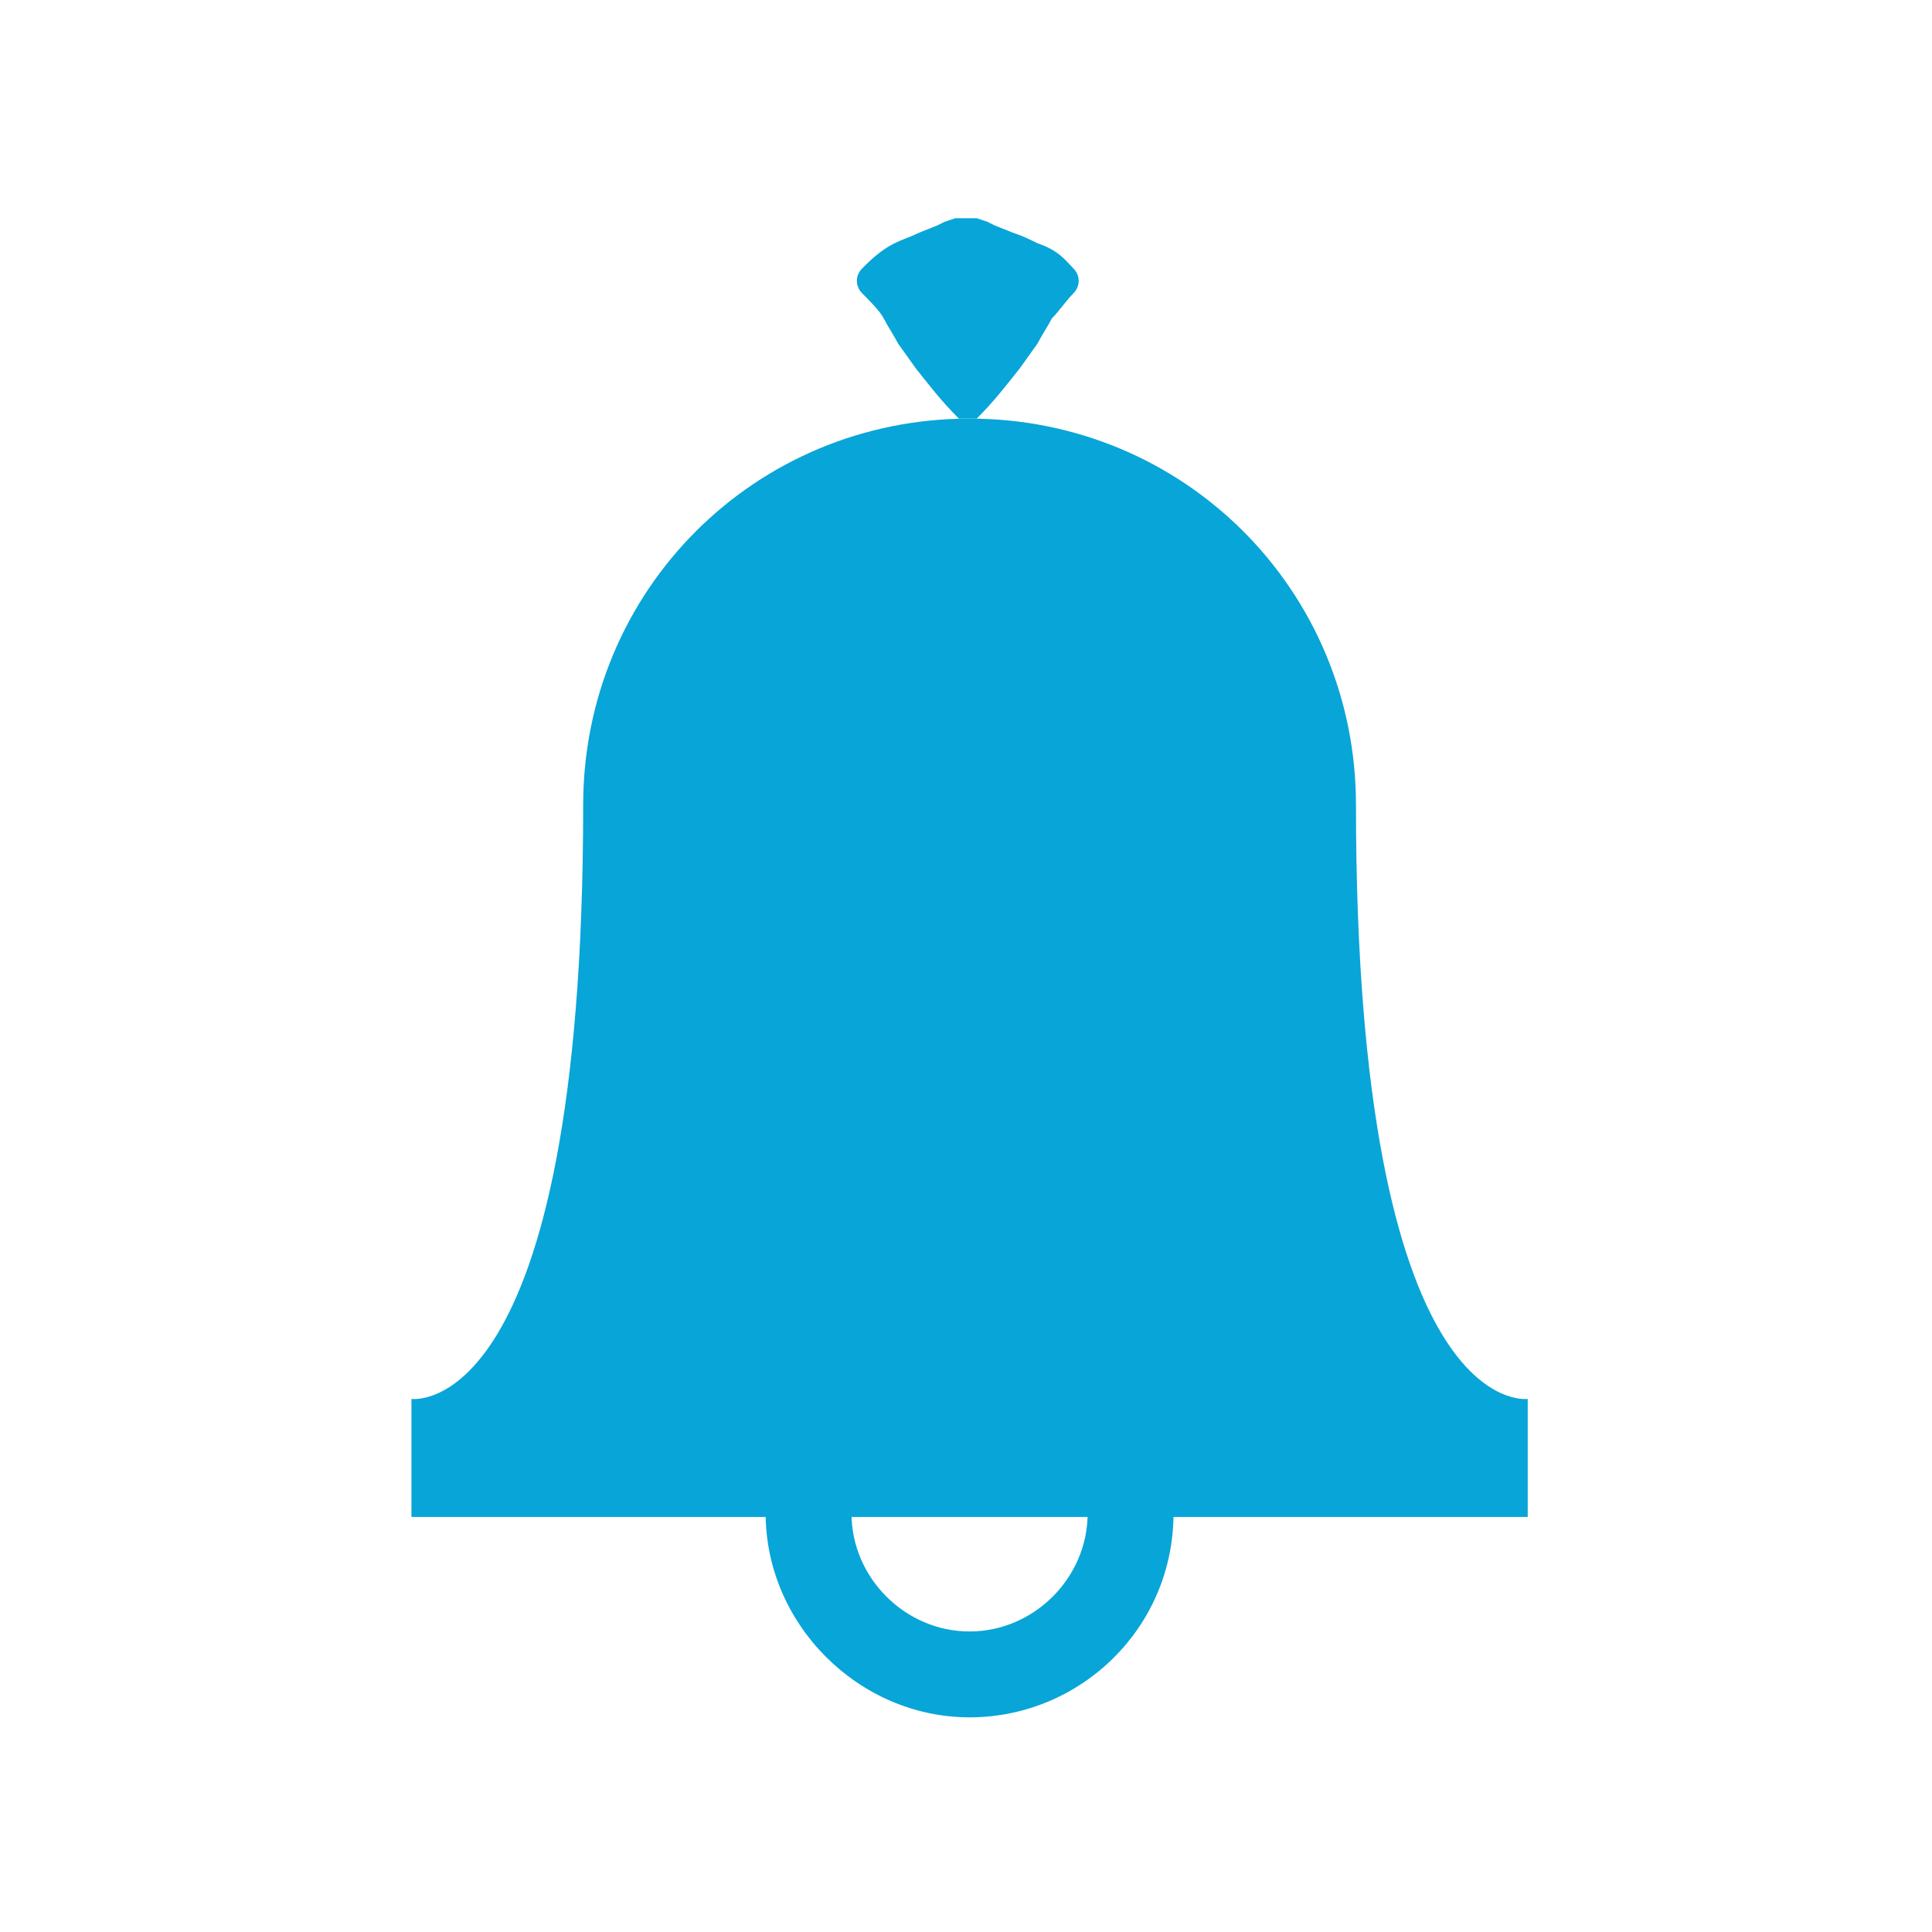
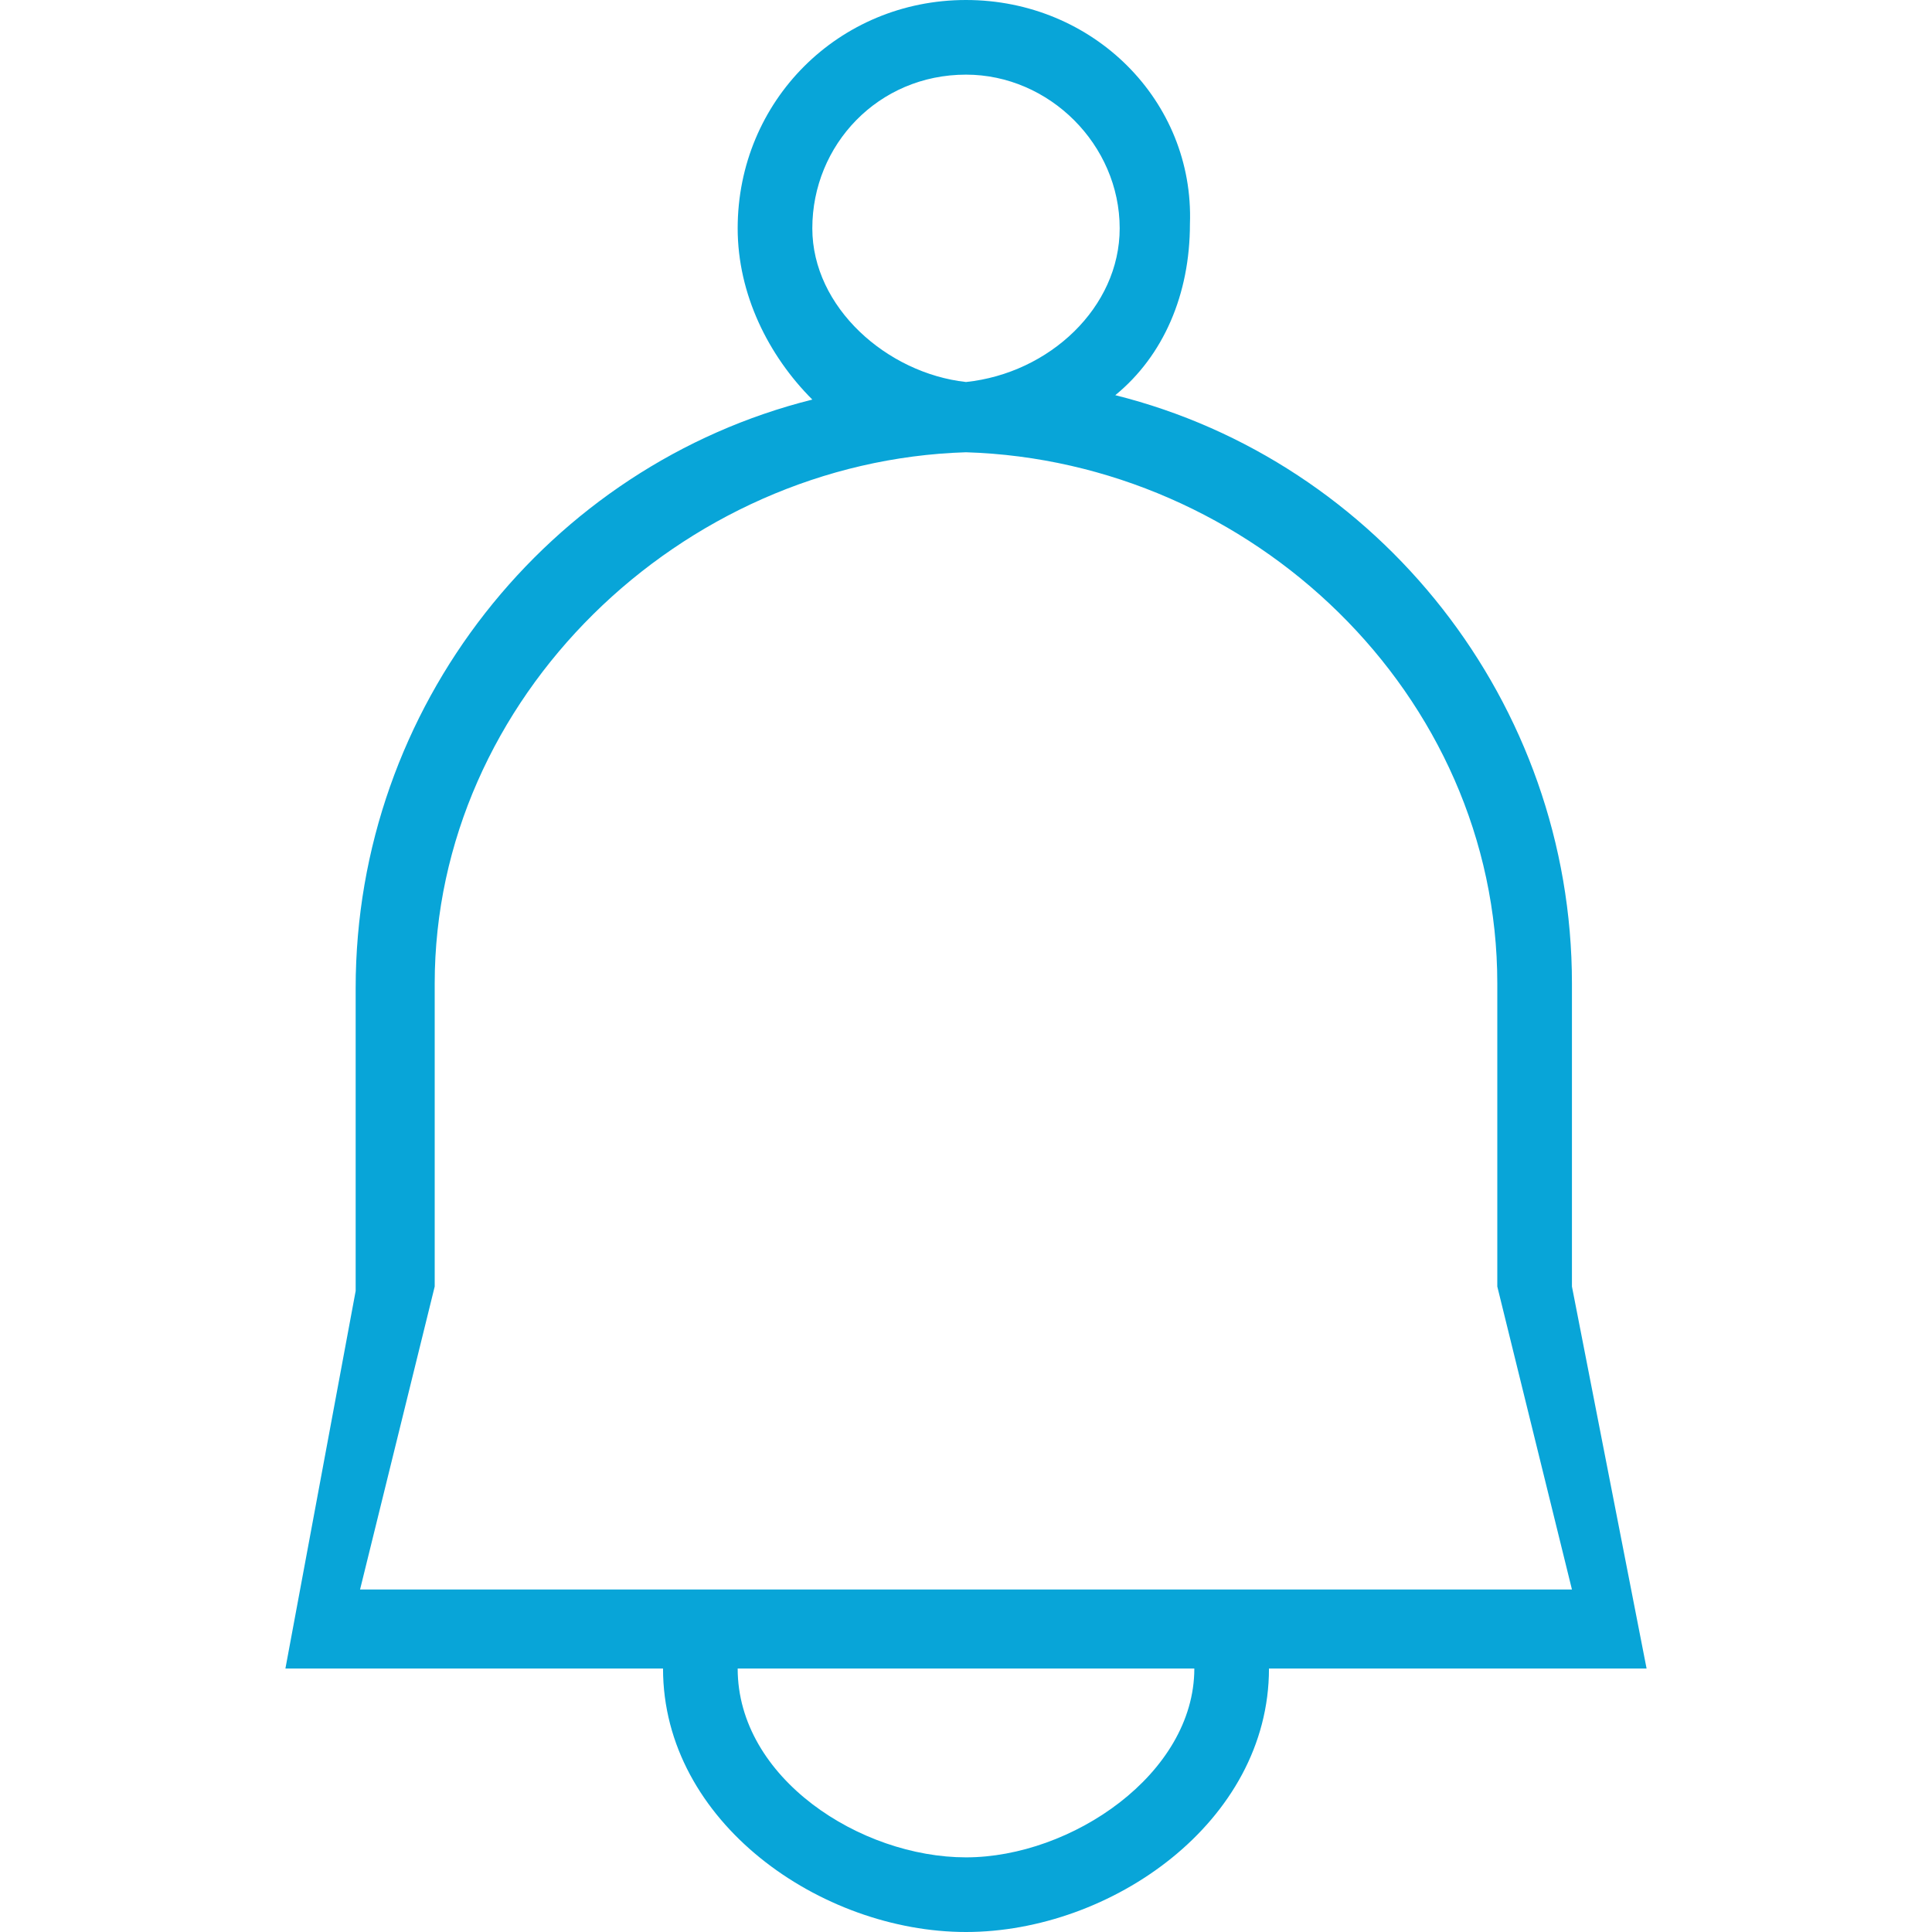
- <svg xmlns="http://www.w3.org/2000/svg" version="1.1" id="Слой_1" x="0px" y="0px" viewBox="0 0 54 54" style="enable-background:new 0 0 54 54;" xml:space="preserve">
+ <svg xmlns="http://www.w3.org/2000/svg" version="1.1" id="Слой_1" x="0px" y="0px" viewBox="0 0 44 44" style="enable-background:new 0 0 44 44;" xml:space="preserve">
  <style type="text/css">
- 	.st0{fill:none;}
- 	.st1{fill:#08a5d8;}
+ 	.st0{fill:#08a5d8;}
</style>
-   <g>
-     <path class="st0" d="M0,0h54v54H0V0z" />
-     <g>
-       <path class="st1" d="M16.3,22.5c0-6,4.8-10.8,10.8-10.8c6,0,10.8,4.8,10.8,10.8c0,17.3,4.8,16.6,4.8,16.6v3.3H31.9h-7.6H11.5v-3.3    C11.5,39.1,16.3,39.8,16.3,22.5" />
-       <g>
-         <path class="st1" d="M27.1,48c-3.1,0-5.7-2.6-5.7-5.7c0-3.1,2.6-5.7,5.7-5.7s5.7,2.6,5.7,5.7C32.8,45.5,30.2,48,27.1,48z      M27.1,39c-1.8,0-3.3,1.5-3.3,3.3c0,1.8,1.5,3.3,3.3,3.3c1.8,0,3.3-1.5,3.3-3.3C30.4,40.5,28.9,39,27.1,39z" />
-       </g>
-       <path class="st1" d="M26.8,11.7c-0.5-0.5-0.8-0.9-1.2-1.4l-0.5-0.7c-0.1-0.2-0.3-0.5-0.4-0.7c-0.1-0.2-0.4-0.5-0.6-0.7    c-0.2-0.2-0.2-0.5,0-0.7C24.3,7.3,24.6,7,25,6.8c0.2-0.1,0.5-0.2,0.7-0.3l0.5-0.2l0.2-0.1l0.3-0.1h0.6l0.3,0.1l0.2,0.1l0.5,0.2    c0.3,0.1,0.5,0.2,0.7,0.3C29.6,7,29.8,7.3,30,7.5c0.2,0.2,0.2,0.5,0,0.7c-0.2,0.2-0.4,0.5-0.6,0.7c-0.1,0.2-0.3,0.5-0.4,0.7    l-0.5,0.7c-0.4,0.5-0.7,0.9-1.2,1.4L26.8,11.7L26.8,11.7z" />
-     </g>
-   </g>
+   <path class="st0" d="M35.8,29.3v-6.9c0-6.4-4.4-11.9-10.4-13.4c1.1-0.9,1.7-2.3,1.7-3.9C27.2,2.3,24.9,0,22,0  c-2.9,0-5.2,2.3-5.2,5.2c0,1.5,0.7,2.9,1.7,3.9c-6,1.5-10.4,7-10.4,13.4v6.9L6.5,38h8.6c0,3.5,3.6,6,6.9,6c3.3,0,6.9-2.5,6.9-6h8.6  L35.8,29.3z M18.5,5.2c0-1.9,1.5-3.5,3.5-3.5c1.9,0,3.5,1.6,3.5,3.5c0,1.8-1.6,3.3-3.5,3.5c-0.1,0,0.1,0,0,0  C20.2,8.5,18.5,7,18.5,5.2z M22,42.3c-2.4,0-5.2-1.8-5.2-4.3h10.4C27.2,40.4,24.4,42.3,22,42.3z M8.2,36.2l1.7-6.9v-6.9  c0-6.5,5.6-11.9,12.1-12.1c0.1,0-0.1,0,0,0c6.5,0.2,12.1,5.5,12.1,12.1v6.9l1.7,6.9H8.2z" />
</svg>
